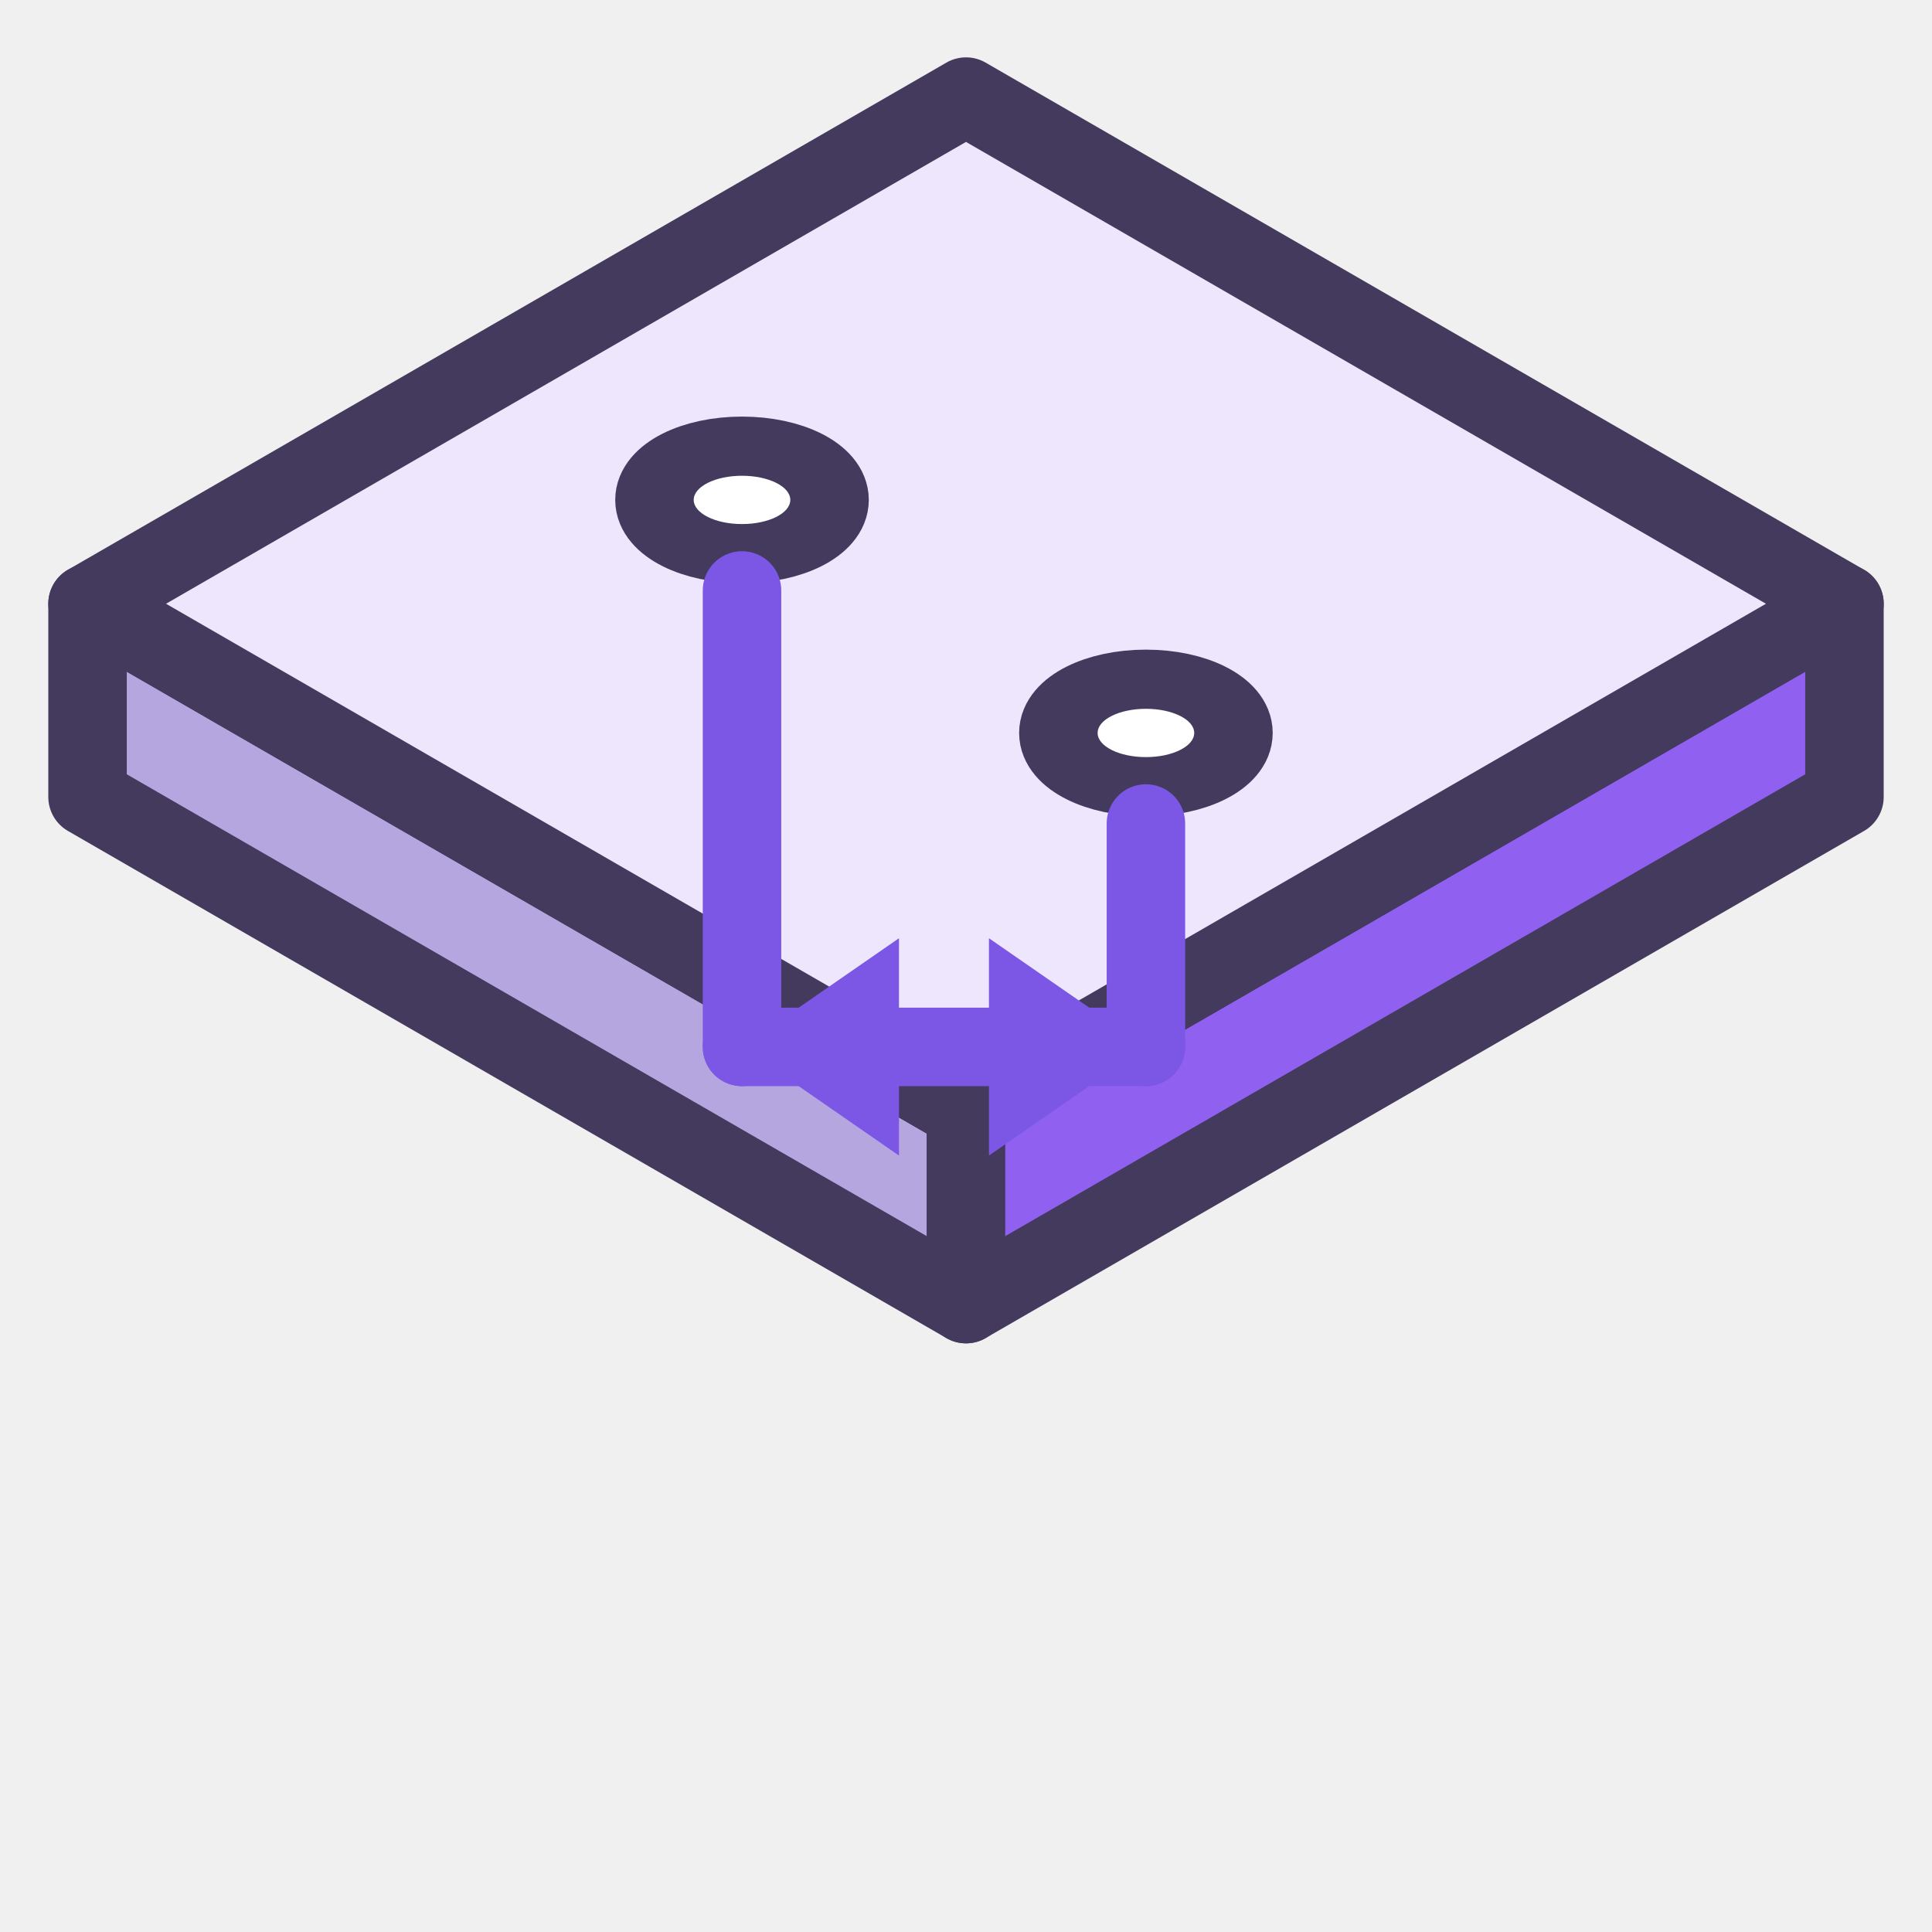
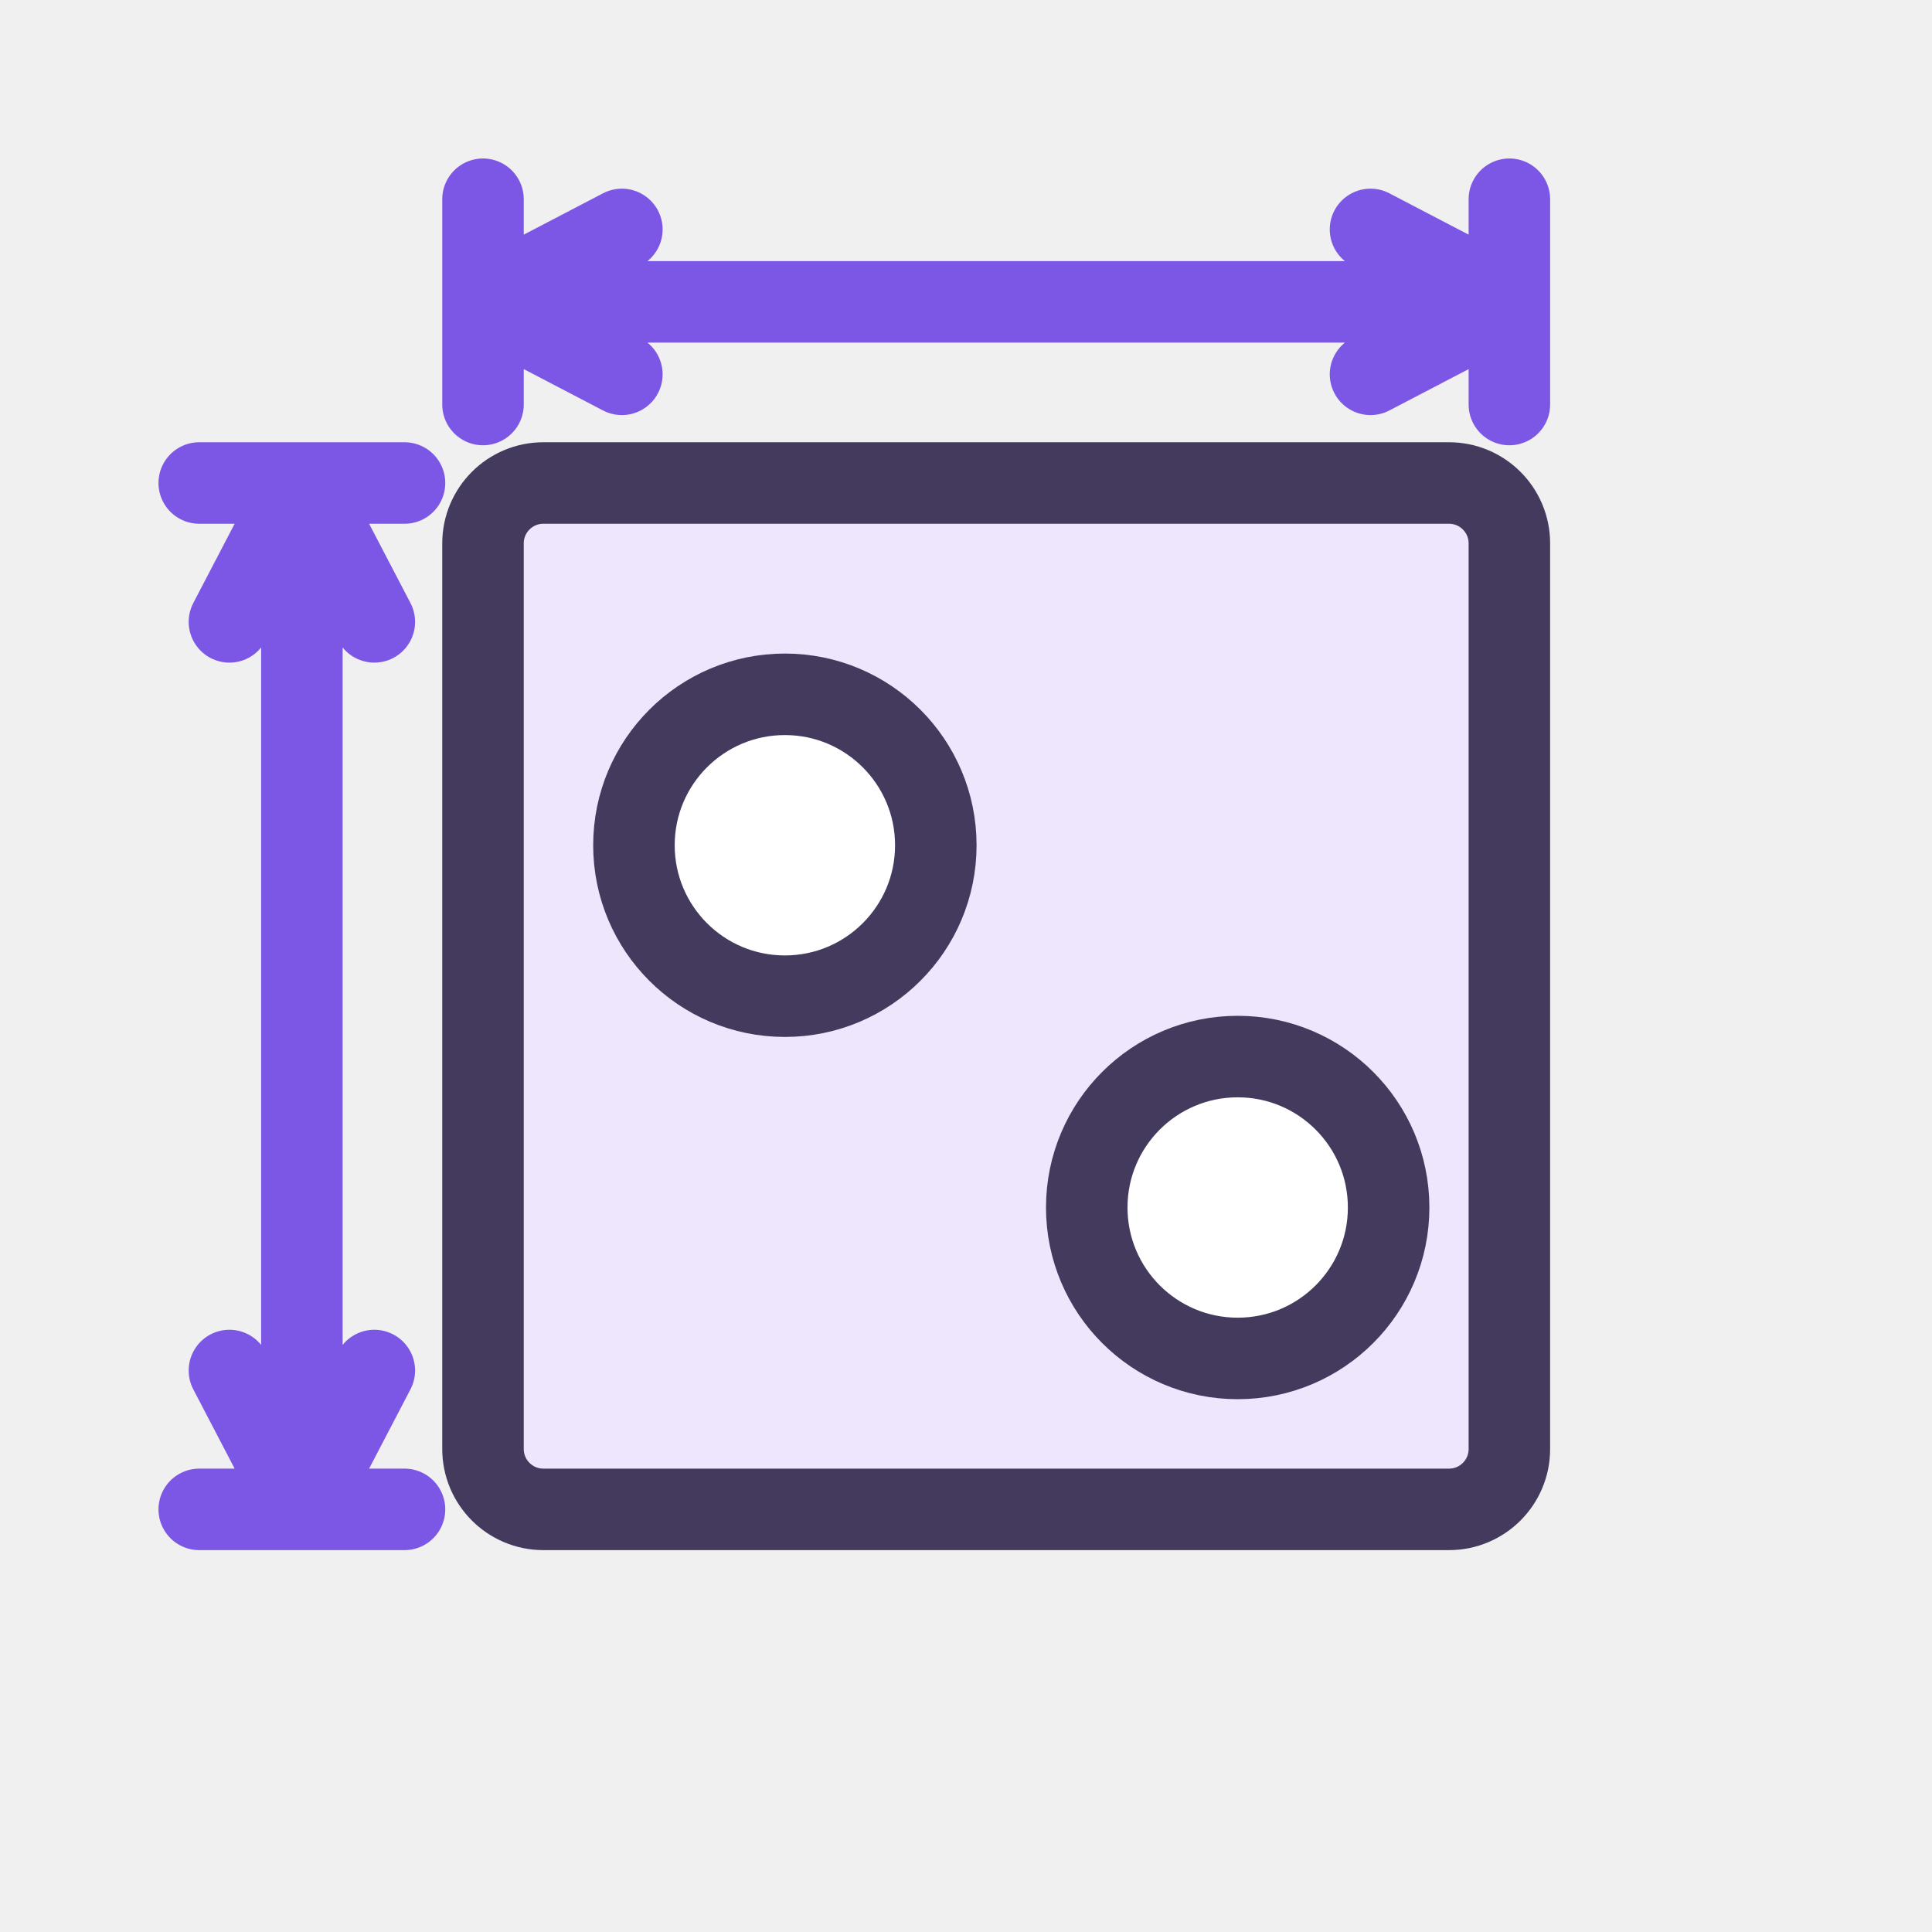
<svg xmlns="http://www.w3.org/2000/svg" width="32" height="32" viewBox="0 0 32 32">
-   <polygon points="16.00,18.40 1.45,10.00 1.45,13.20 16.00,21.60" fill="#B6A6E0" stroke="#433A5E" stroke-width="1.3" stroke-linejoin="round" />
-   <polygon points="30.55,10.00 16.00,18.40 16.00,21.60 30.55,13.20" fill="#9061F0" stroke="#433A5E" stroke-width="1.3" stroke-linejoin="round" />
-   <polygon points="16.00,1.60 30.55,10.00 16.00,18.40 1.45,10.00" fill="#EDE6FC" stroke="#433A5E" stroke-width="1.3" stroke-linejoin="round" />
-   <ellipse cx="12.29" cy="8.28" rx="1.45" ry="0.73" fill="#EFEAFD" stroke="#433A5E" stroke-width="1.3" />
-   <ellipse cx="12.29" cy="8.28" rx="0.80" ry="0.40" fill="#FFFFFF" />
-   <ellipse cx="18.98" cy="12.14" rx="1.45" ry="0.73" fill="#EFEAFD" stroke="#433A5E" stroke-width="1.3" />
-   <ellipse cx="18.98" cy="12.14" rx="0.80" ry="0.40" fill="#FFFFFF" />
-   <line x1="12.29" y1="9.78" x2="12.29" y2="17.34" fill="none" stroke="#7C57E5" stroke-width="1.3" stroke-linecap="round" />
-   <line x1="18.98" y1="13.64" x2="18.98" y2="17.34" fill="none" stroke="#7C57E5" stroke-width="1.3" stroke-linecap="round" />
-   <line x1="12.29" y1="17.34" x2="18.98" y2="17.34" fill="none" stroke="#7C57E5" stroke-width="1.3" stroke-linecap="round" />
-   <polygon points="12.29,17.34 14.89,15.54 14.89,19.14" fill="#7C57E5" />
-   <polygon points="18.98,17.34 16.38,15.54 16.38,19.14" fill="#7C57E5" />
+   <style>
+   .icon { fill: none; stroke: #433A5E; stroke-width: 1.35; stroke-linecap: round; stroke-linejoin: round; }
+   .guide { fill: none; stroke: #B6A6E0; stroke-width: 1.05; stroke-linecap: round; stroke-linejoin: round; }
+   .surface { fill: #EDE6FC; }
+   .side-fill { fill: #B6A6E0; }
+   .feature-fill { fill: #9061F0; }
+   .cap-fill { fill: #C9B6FA; }
+   .hole-fill { fill: #FFFFFF; }
+   .feature-line { stroke: #9061F0; }
+   .accent-line { stroke: #7C57E5; }  </style>
+   <g class="icon">
+     <rect class="surface" x="8" y="8" width="17" height="17" rx="1" />
+     <circle class="hole-fill" cx="13" cy="14" r="2.5" />
+     <circle class="hole-fill" cx="20.5" cy="20" r="2.5" />
+     <path class="accent-line" d="M8 5h17M8 3.3v3.4M25 3.3v3.4M10.3 3.8 8 5l2.3 1.2M22.7 3.8 25 5l-2.3 1.2" />
+     <path class="accent-line" d="M5 8v17M3.3 8h3.4M3.3 25h3.4M3.8 10.3 5 8l1.2 2.3M3.8 22.7 5 25l1.2-2.3" />
+   </g>
</svg>
